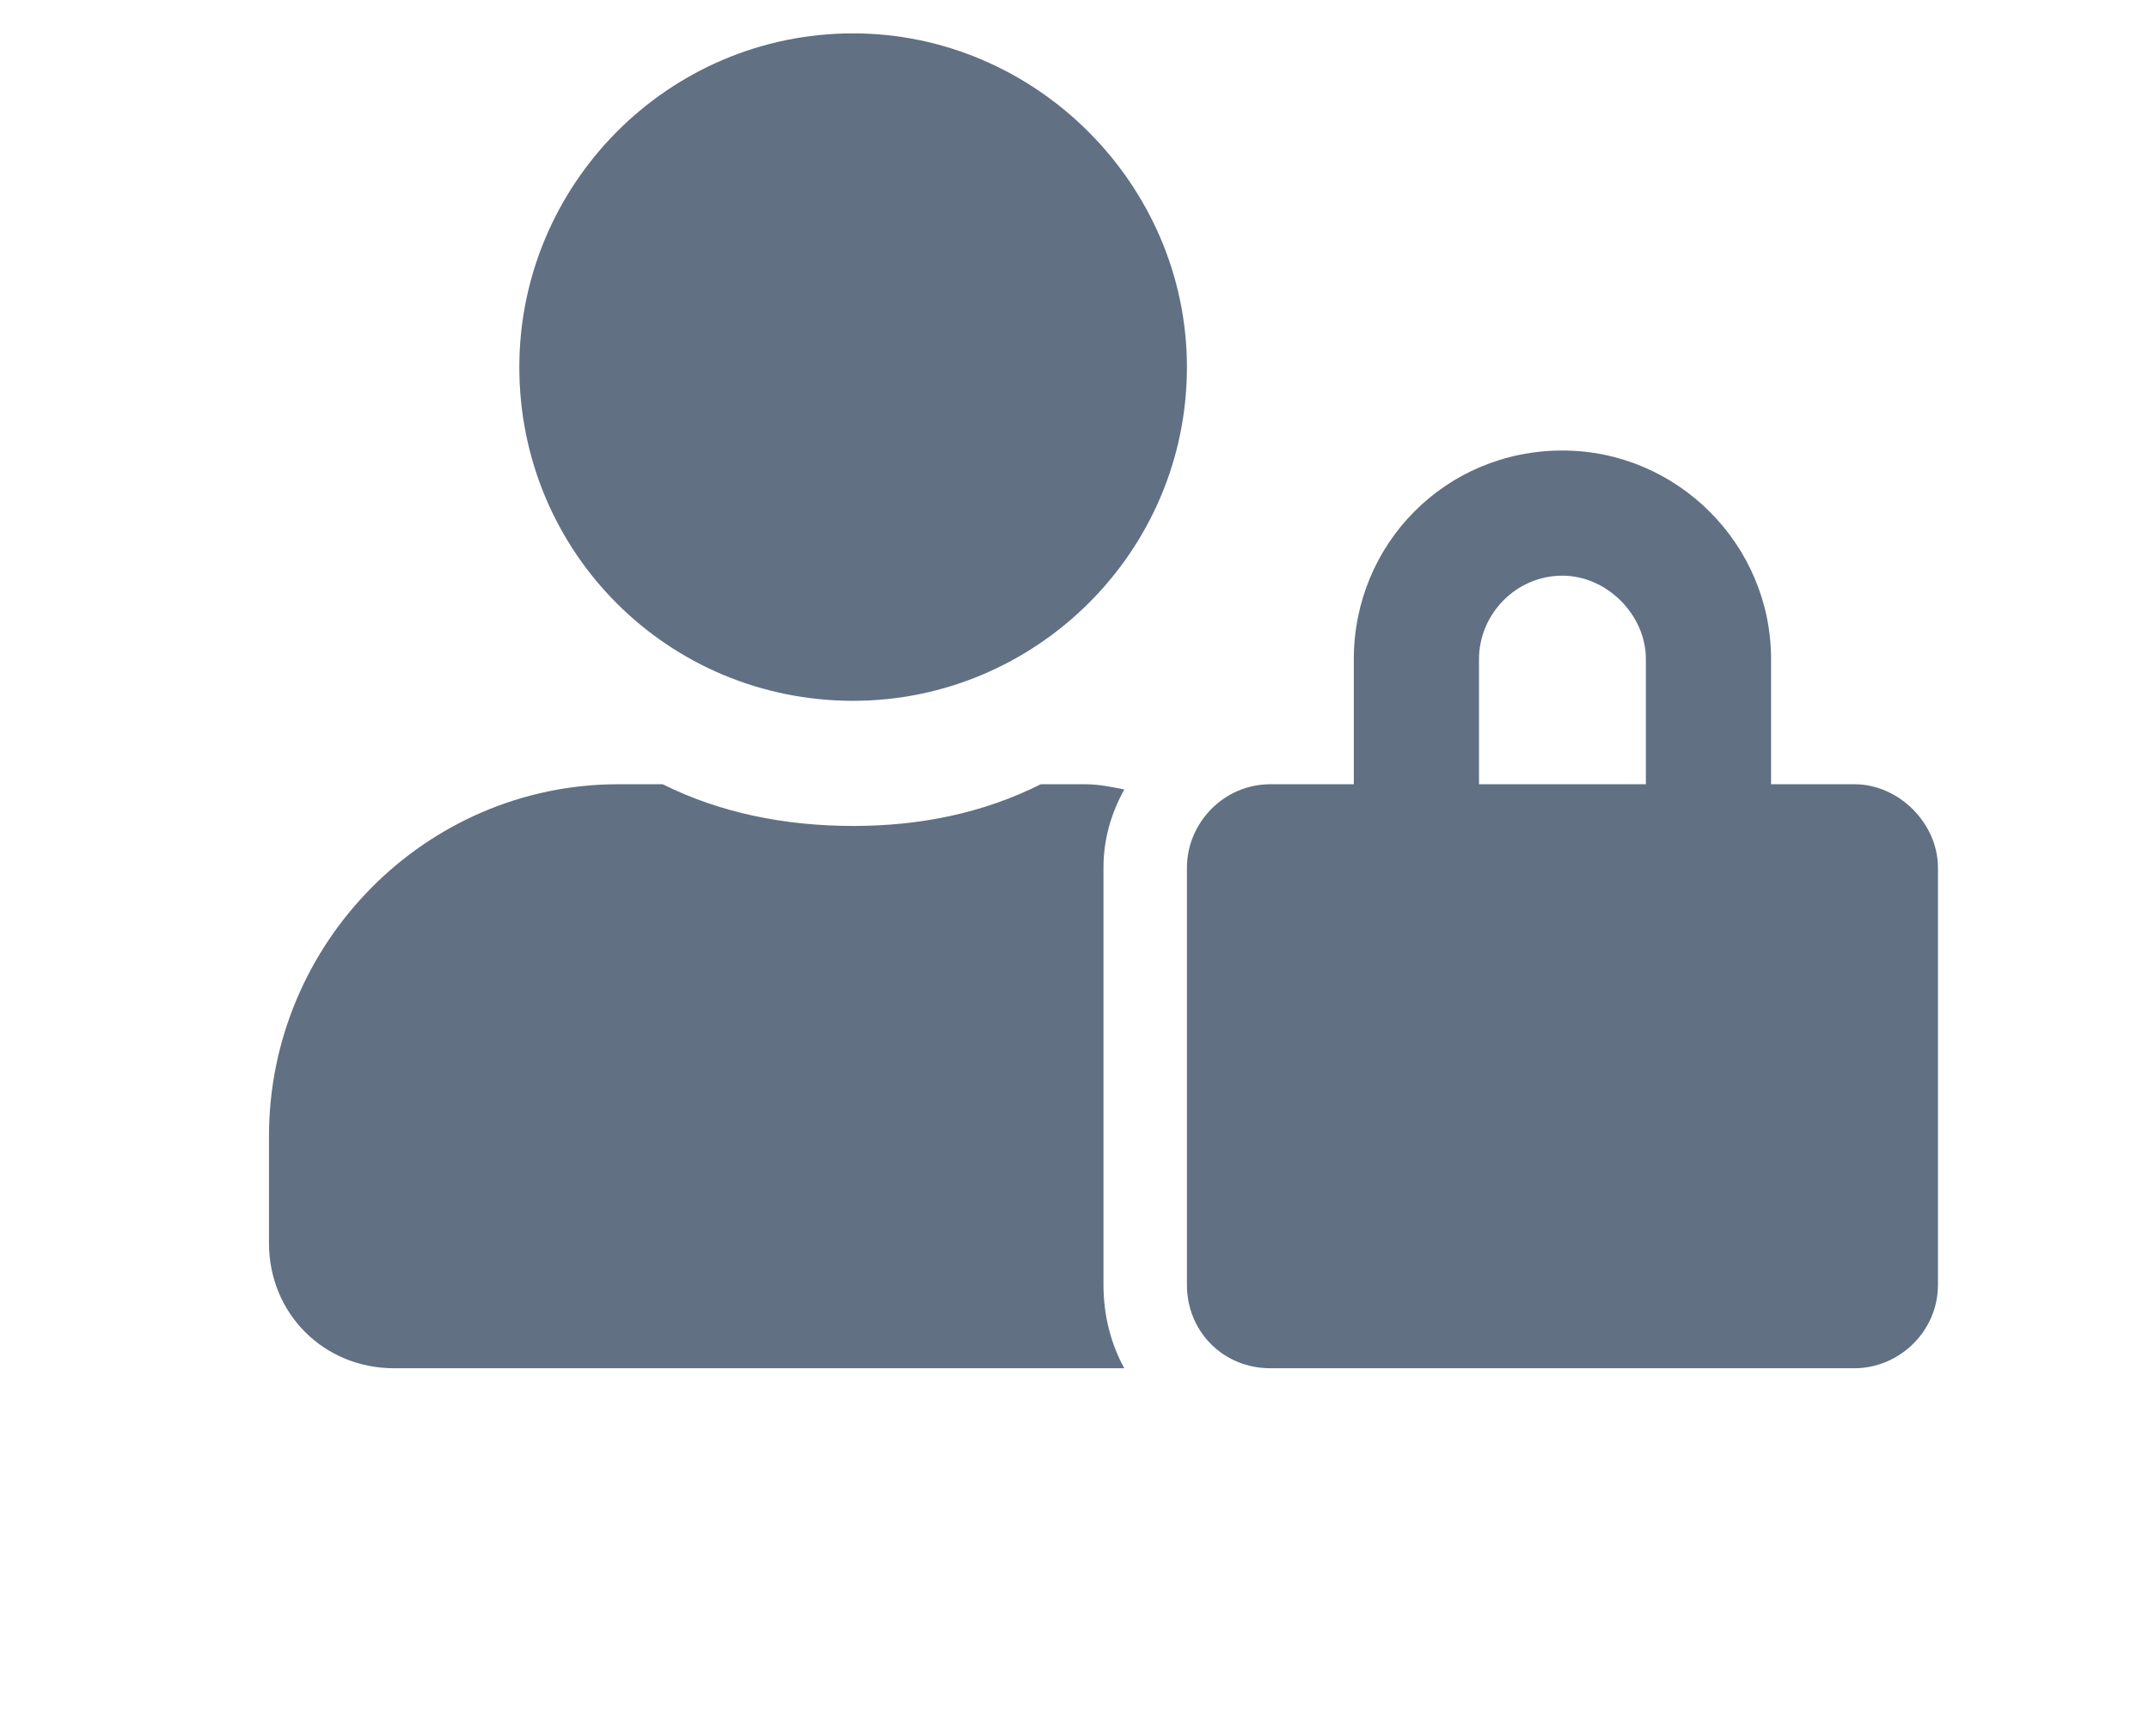
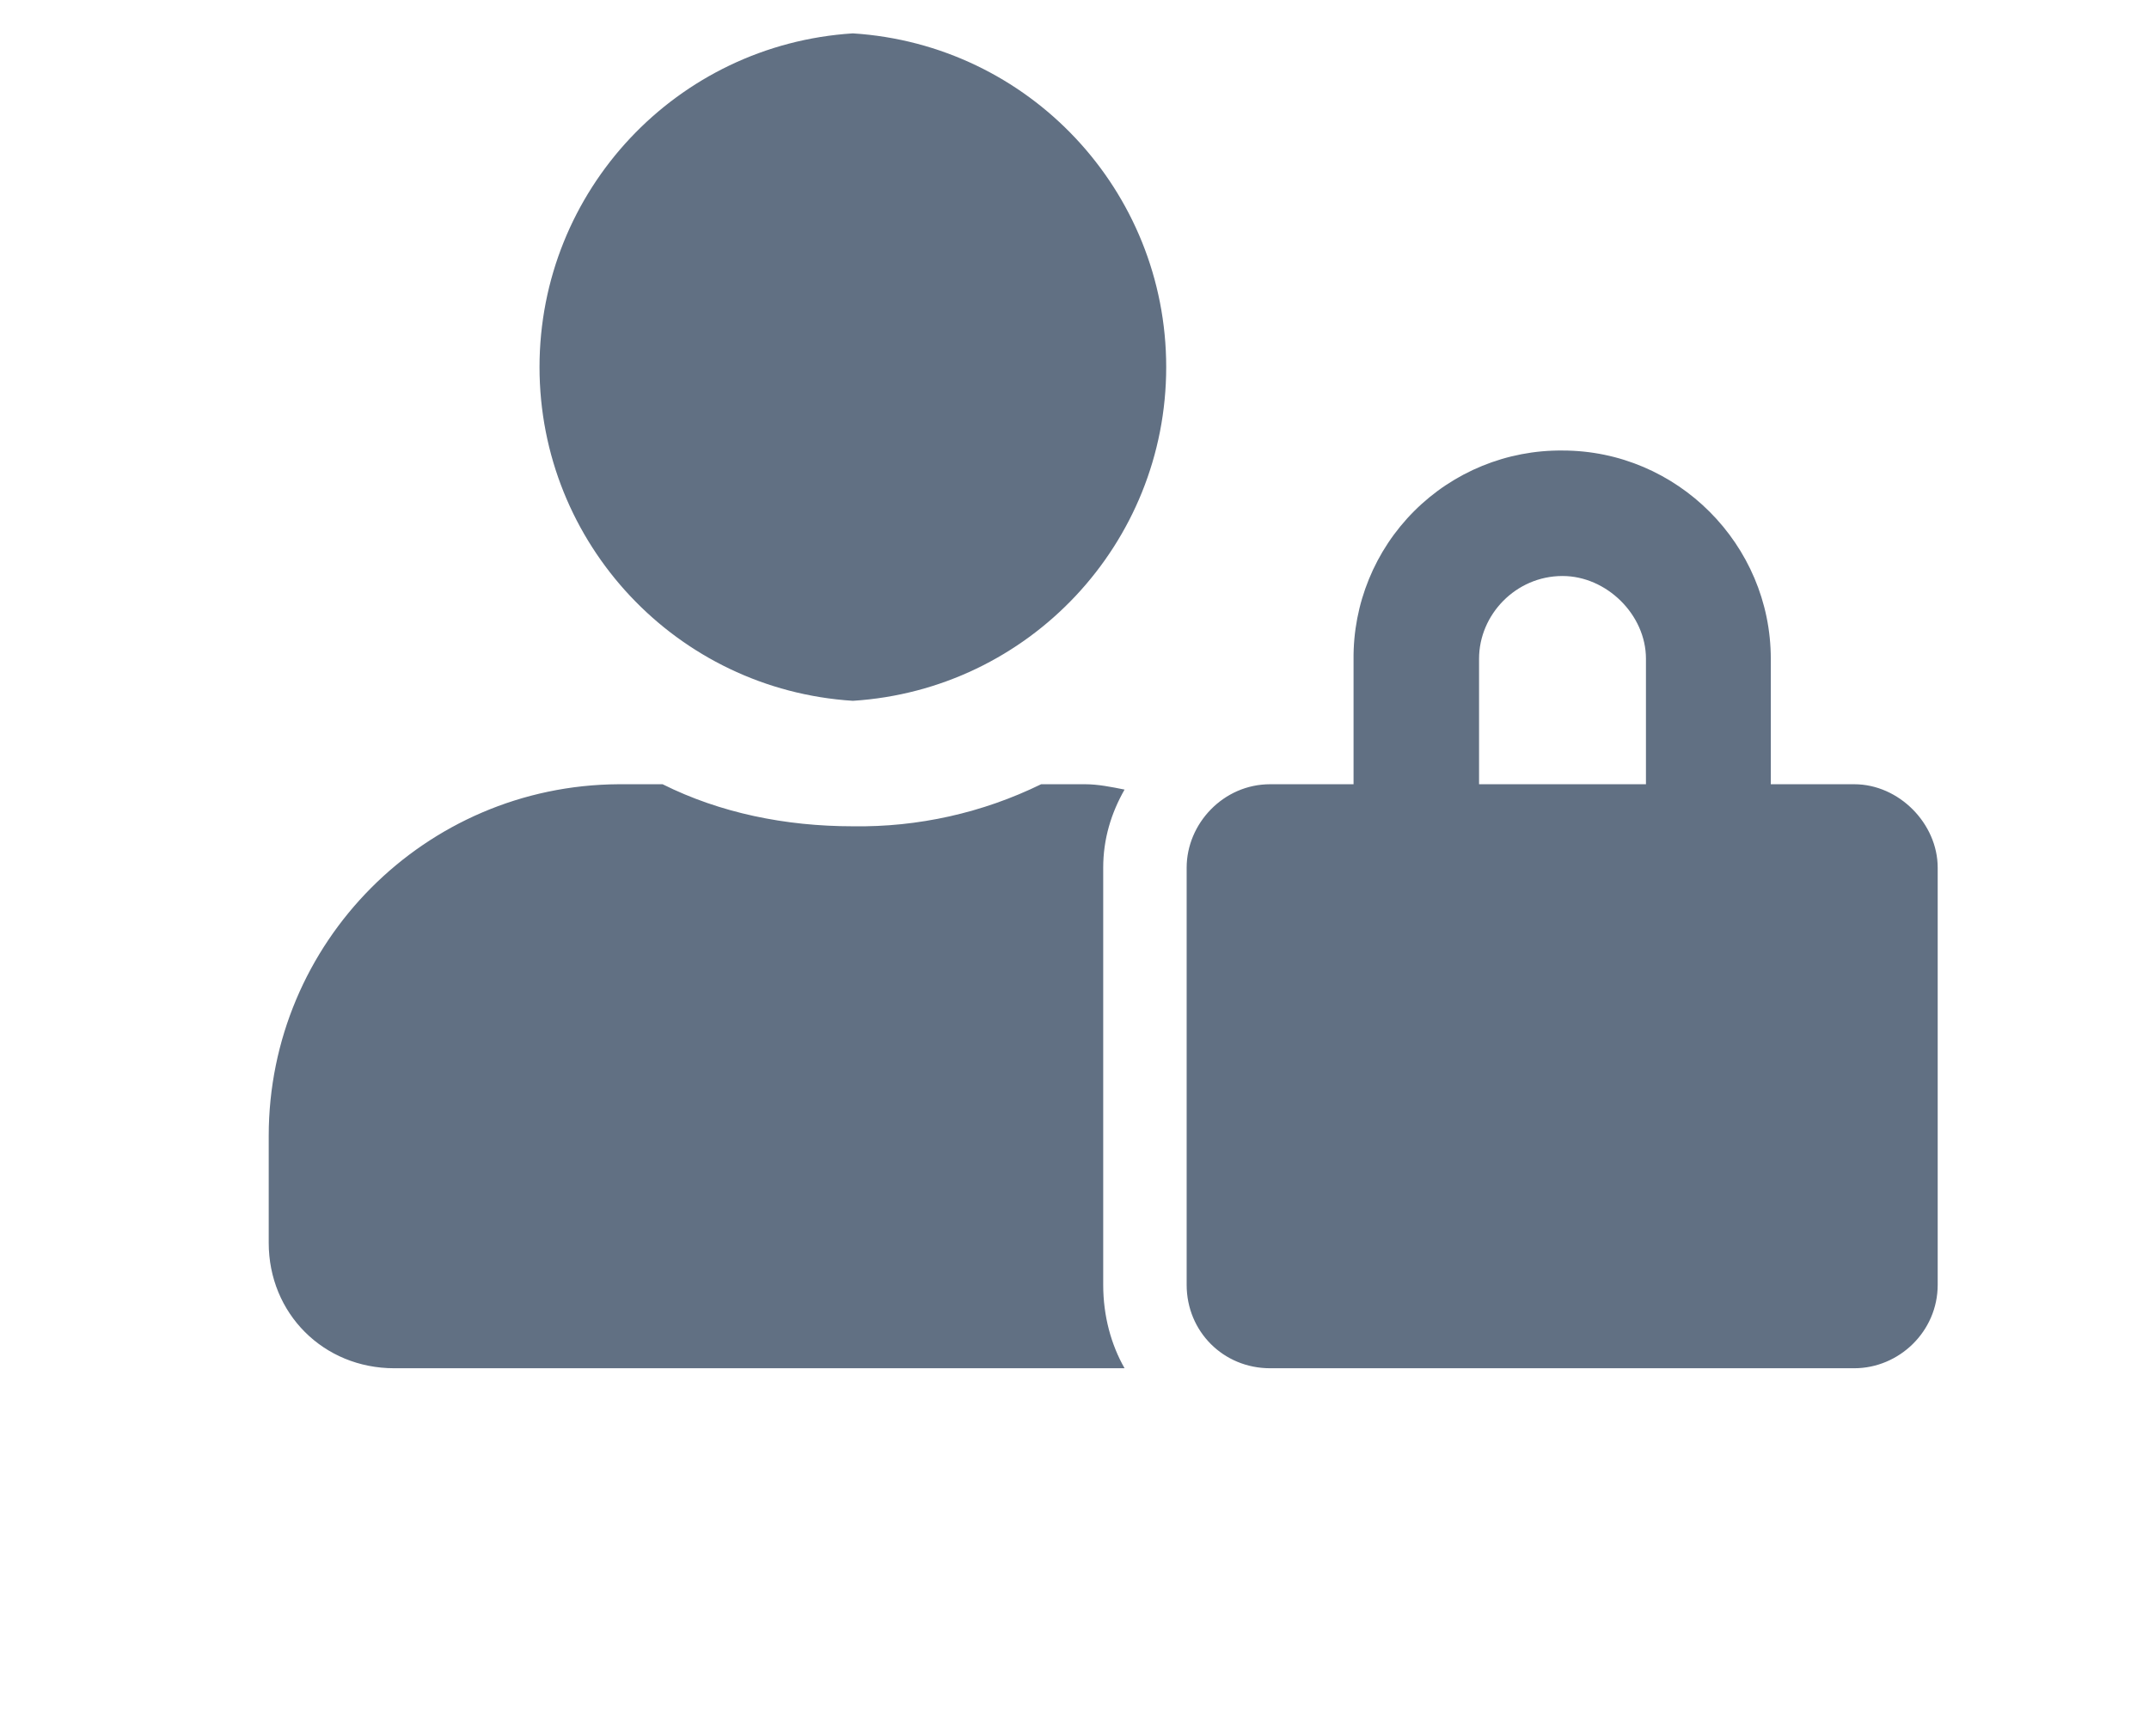
<svg xmlns="http://www.w3.org/2000/svg" width="26" height="21" viewBox="0 0 26 26" fill="none">
-   <path d="M13.434 13C13.434 12.57 13.551 12.18 13.746 11.828C13.551 11.789 13.355 11.75 13.16 11.75H12.496C11.637 12.18 10.699 12.375 9.684 12.375C8.668 12.375 7.691 12.18 6.832 11.75H6.168C3.277 11.75 0.934 14.133 0.934 17.023V18.625C0.934 19.68 1.754 20.5 2.809 20.5H13.746C13.551 20.148 13.434 19.719 13.434 19.25V13ZM9.684 10.5C12.418 10.5 14.684 8.273 14.684 5.5C14.684 2.766 12.418 0.5 9.684 0.5C6.91 0.5 4.684 2.766 4.684 5.5C4.684 8.273 6.91 10.5 9.684 10.5ZM24.684 11.75H23.434V9.875C23.434 8.156 22.027 6.75 20.309 6.75C18.551 6.75 17.184 8.156 17.184 9.875V11.75H15.934C15.23 11.75 14.684 12.336 14.684 13V19.25C14.684 19.953 15.23 20.5 15.934 20.5H24.684C25.348 20.5 25.934 19.953 25.934 19.25V13C25.934 12.336 25.348 11.75 24.684 11.75ZM21.559 11.75H19.059V9.875C19.059 9.211 19.605 8.625 20.309 8.625C20.973 8.625 21.559 9.211 21.559 9.875V11.75Z" fill="#617083" />
+   <path d="M13.43 13c0-.43.12-.82.32-1.17-.2-.04-.4-.08-.59-.08h-.66a6.2 6.2 0 01-2.82.63c-1.01 0-1.99-.2-2.85-.63h-.66a5.27 5.27 0 00-5.24 5.27v1.6c0 1.06.82 1.88 1.88 1.88h10.94c-.2-.35-.32-.78-.32-1.25V13zm-3.75-2.5a5.01 5.01 0 000-10 5.01 5.01 0 000 10zm15 1.25h-1.25V9.87c0-1.71-1.4-3.12-3.12-3.12a3.1 3.1 0 00-3.13 3.13v1.87h-1.25c-.7 0-1.25.59-1.25 1.25v6.25c0 .7.55 1.25 1.25 1.25h8.75c.67 0 1.25-.55 1.25-1.25V13c0-.66-.58-1.25-1.25-1.25zm-3.12 0h-2.5V9.87c0-.66.55-1.24 1.25-1.24.66 0 1.25.58 1.25 1.24v1.88z" fill="#617083" />
</svg>
